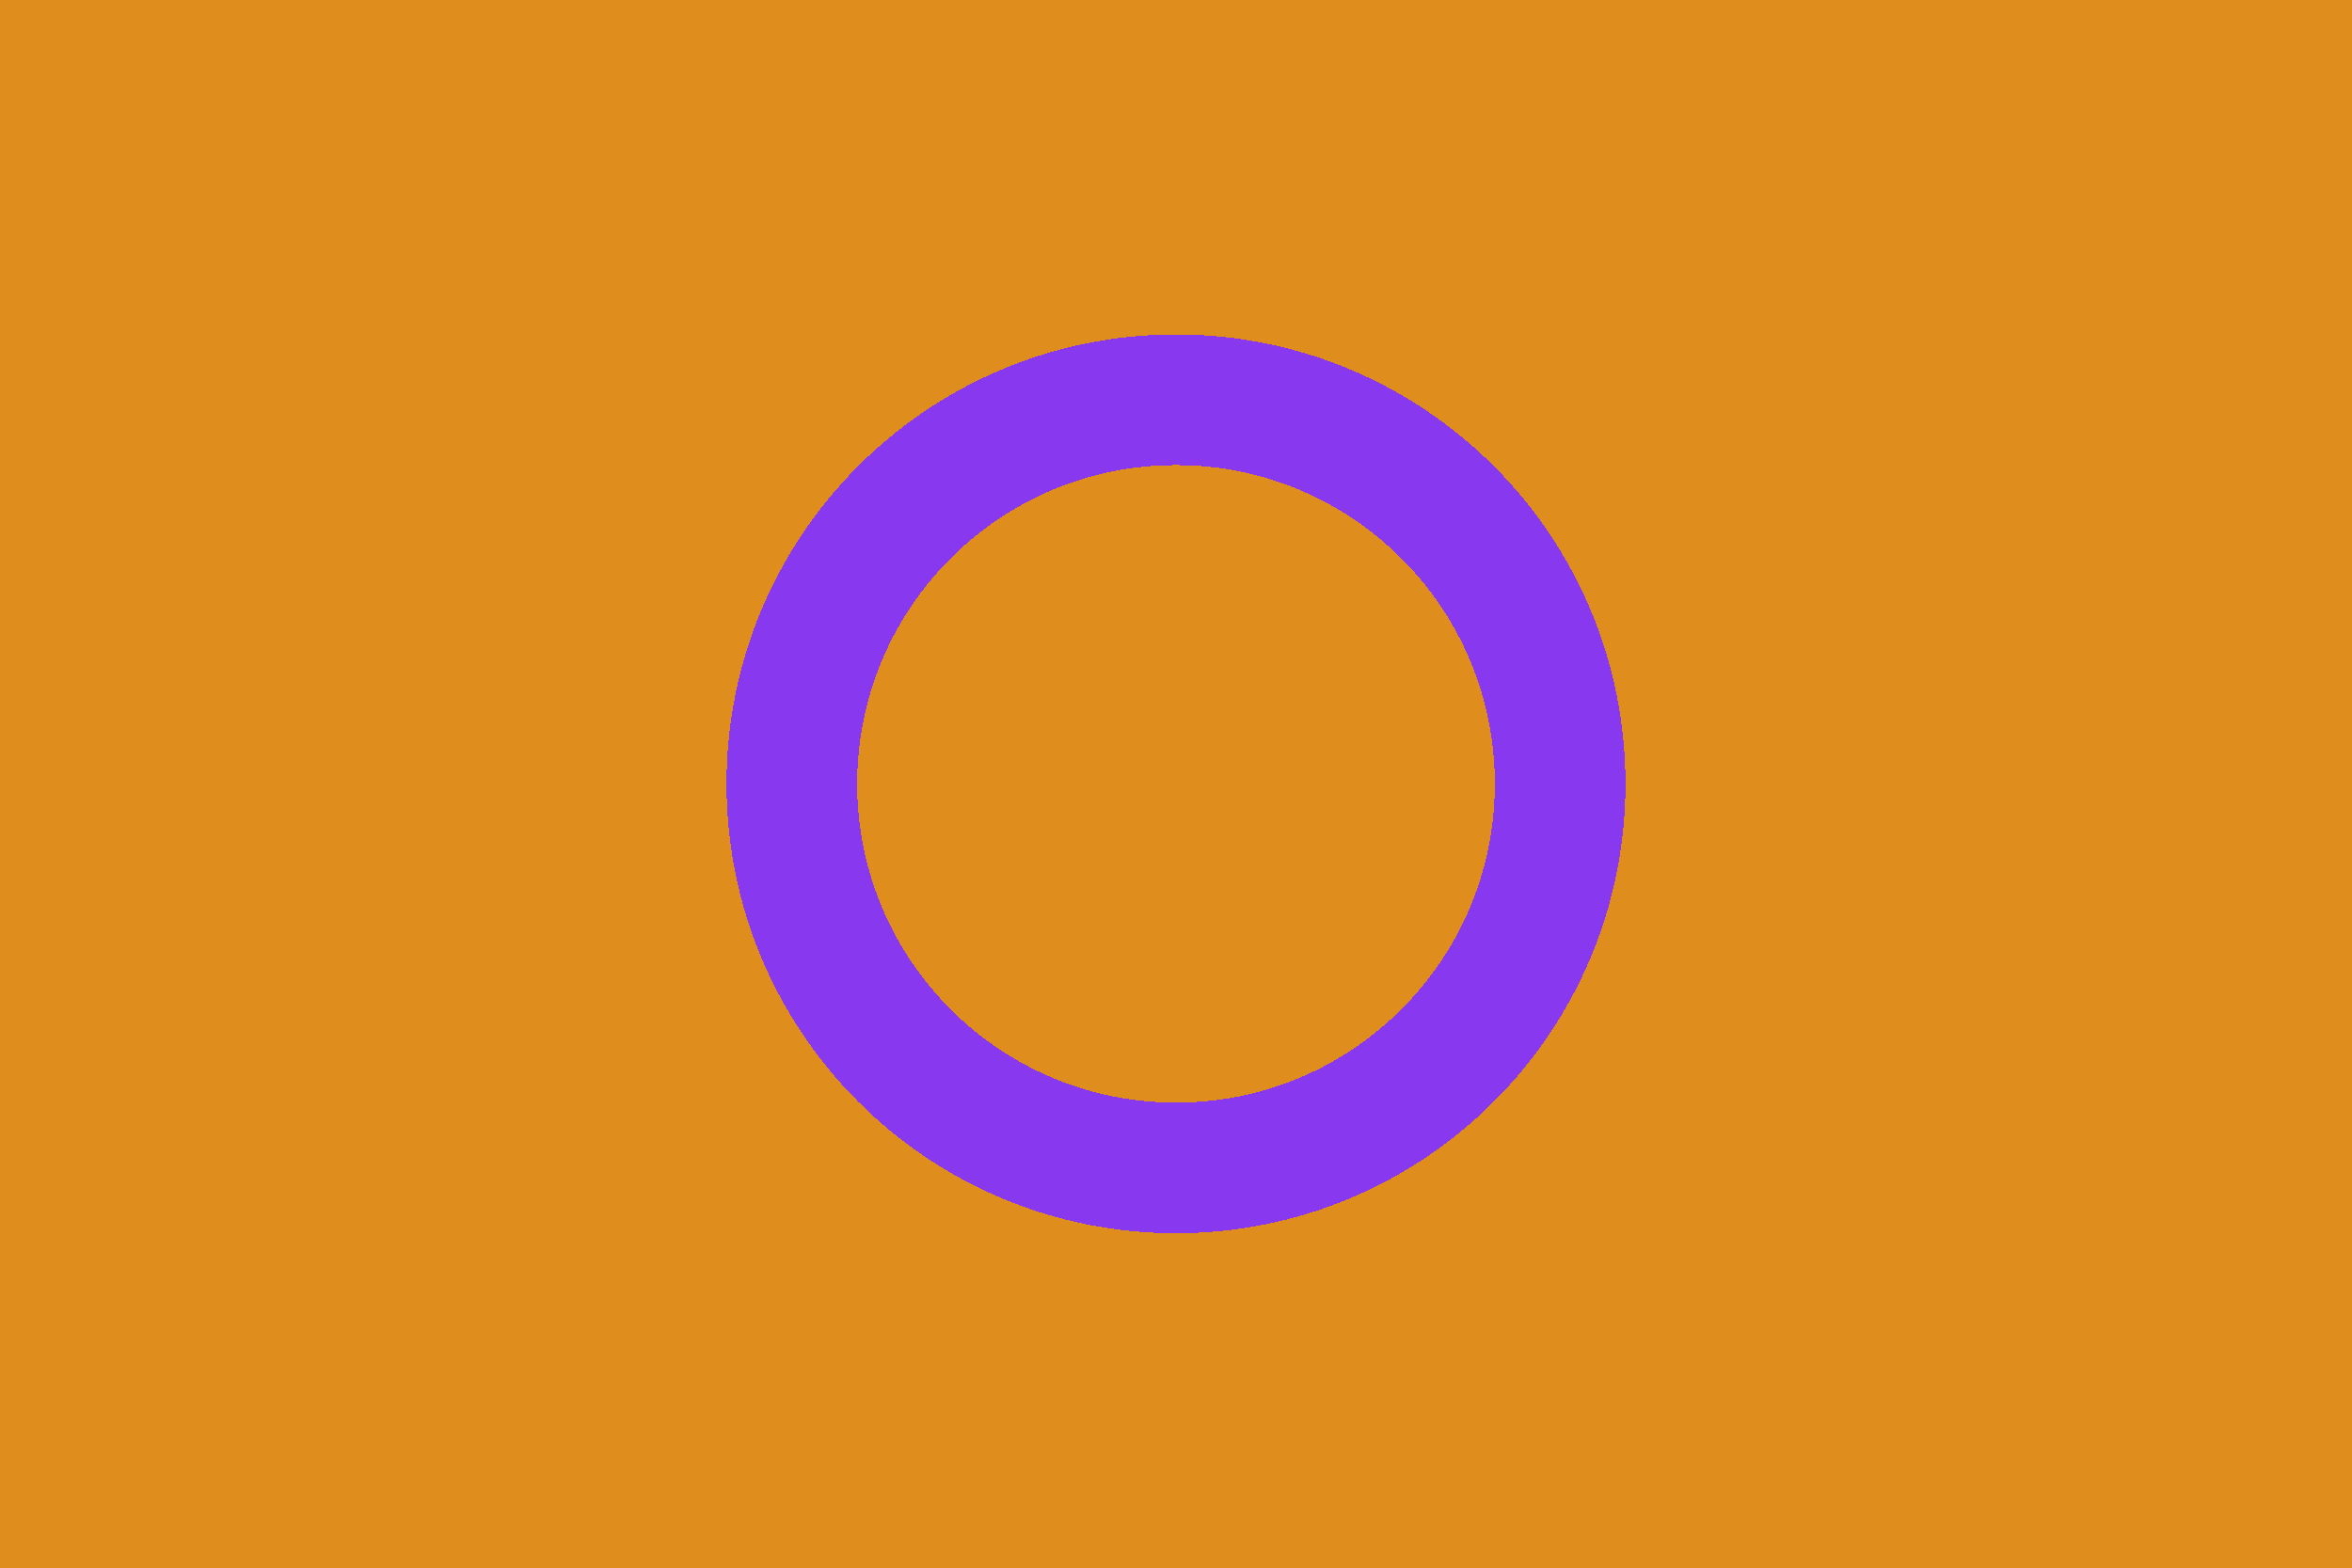
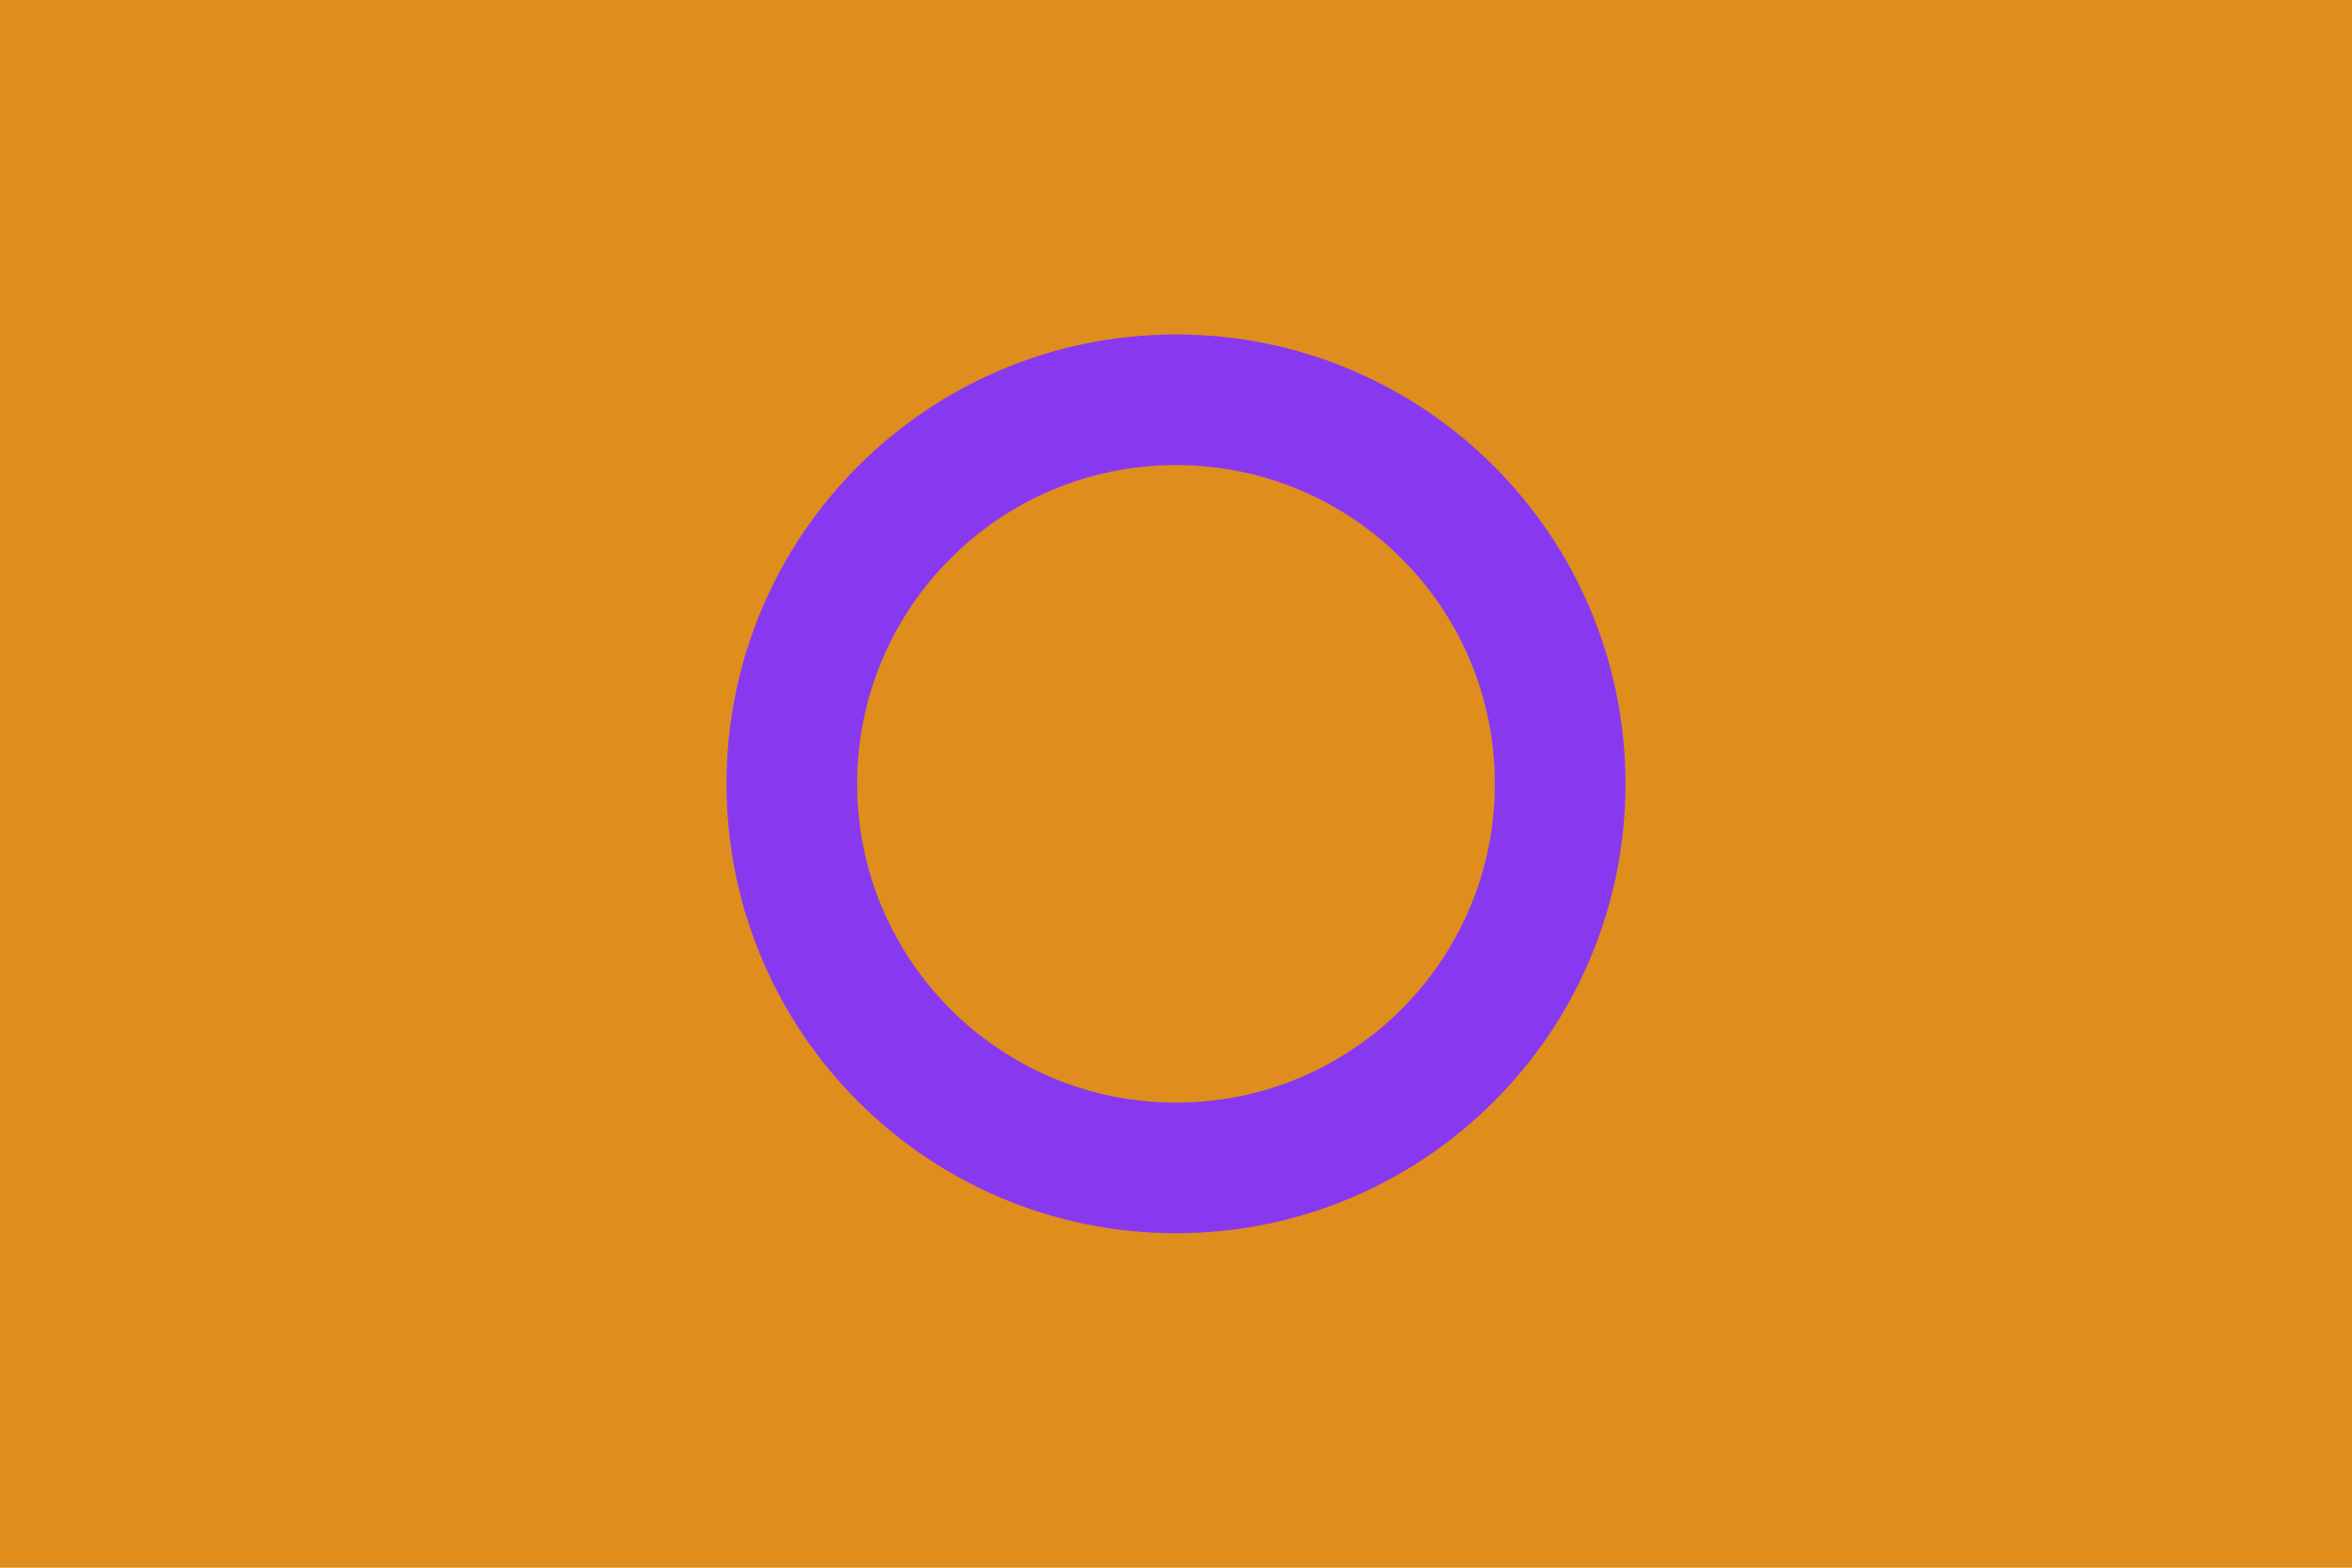
- <svg xmlns="http://www.w3.org/2000/svg" version="1.1" width="900" height="600" shape-rendering="crispEdges">
+ <svg xmlns="http://www.w3.org/2000/svg" version="1.1" width="900" height="600">
  <rect x="0" y="0" width="900" height="600" fill="#df8e1d" />
  <circle cx="450" cy="300" r="147" fill="none" stroke-width="50" stroke="#8839ef" />
</svg>
